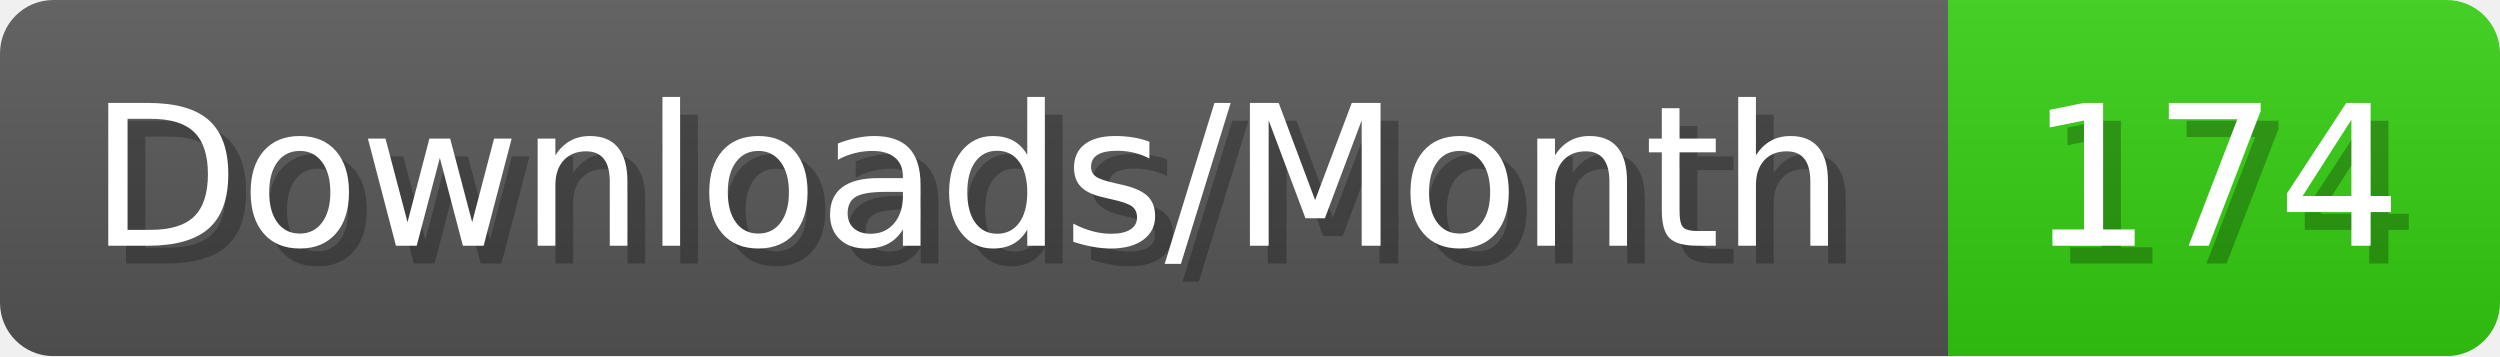
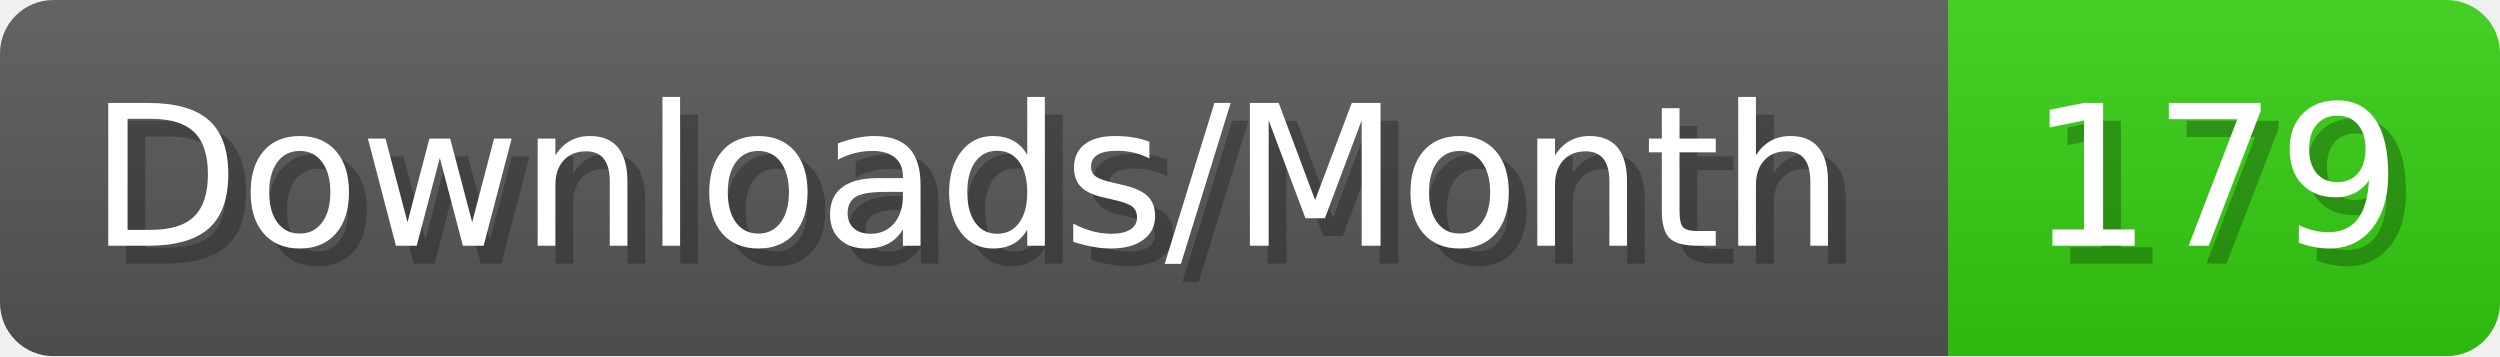
- <svg xmlns="http://www.w3.org/2000/svg" width="140.4" height="20" viewBox="0 0 1404 200" role="img" aria-label="Downloads/Month: 174">
+ <svg xmlns="http://www.w3.org/2000/svg" width="140.4" height="20" viewBox="0 0 1404 200" role="img" aria-label="Downloads/Month: 179">
  <linearGradient id="YlXUI" x2="0" y2="100%">
    <stop offset="0" stop-opacity=".1" stop-color="#EEE" />
    <stop offset="1" stop-opacity=".1" />
  </linearGradient>
  <mask id="JHhop">
    <rect width="1404" height="200" rx="30" fill="#FFF" />
  </mask>
  <g mask="url(#JHhop)">
    <rect width="1094" height="200" fill="#555" />
    <rect width="310" height="200" fill="#3C1" x="1094" />
    <rect width="1404" height="200" fill="url(#YlXUI)" />
  </g>
  <g aria-hidden="true" fill="#fff" text-anchor="start" font-family="Verdana,DejaVu Sans,sans-serif" font-size="110">
    <text x="60" y="148" textLength="994" fill="#000" opacity="0.25">Downloads/Month</text>
    <text x="50" y="138" textLength="994">Downloads/Month</text>
-     <text x="1149" y="148" textLength="210" fill="#000" opacity="0.25">174</text>
-     <text x="1139" y="138" textLength="210">174</text>
+     <text x="1149" y="148" textLength="210" fill="#000" opacity="0.25">179</text>
+     <text x="1139" y="138" textLength="210">179</text>
  </g>
</svg>
